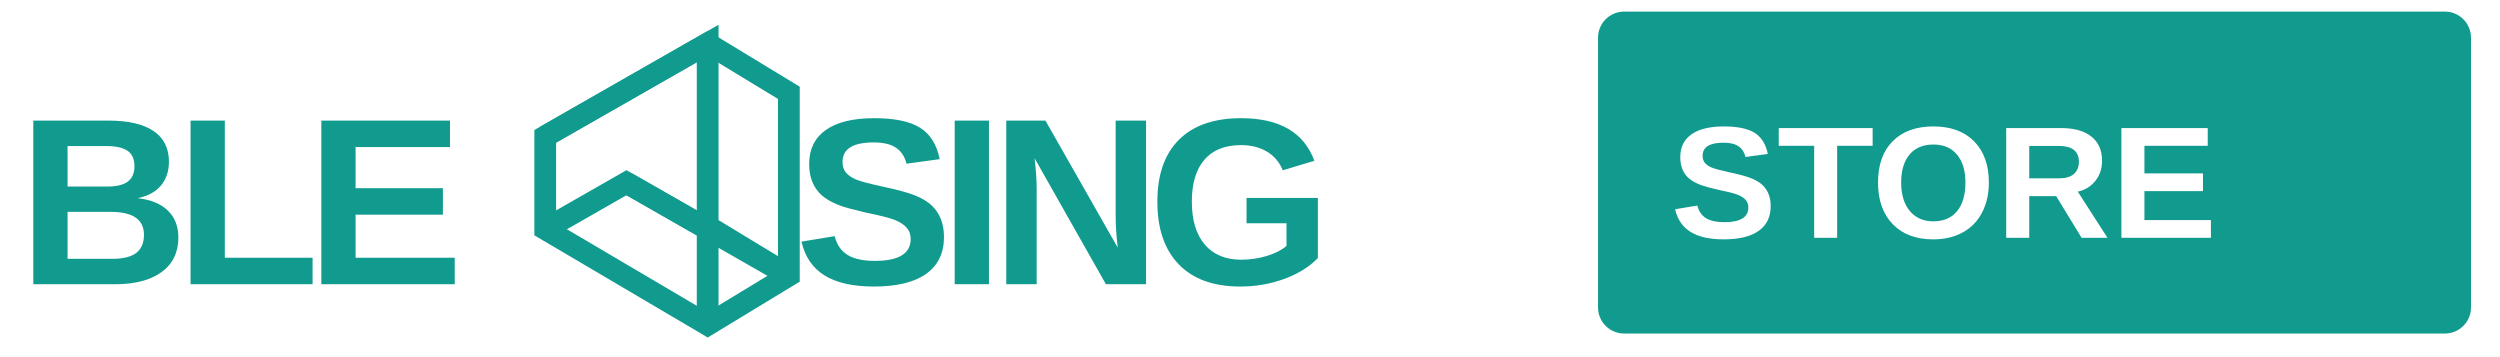
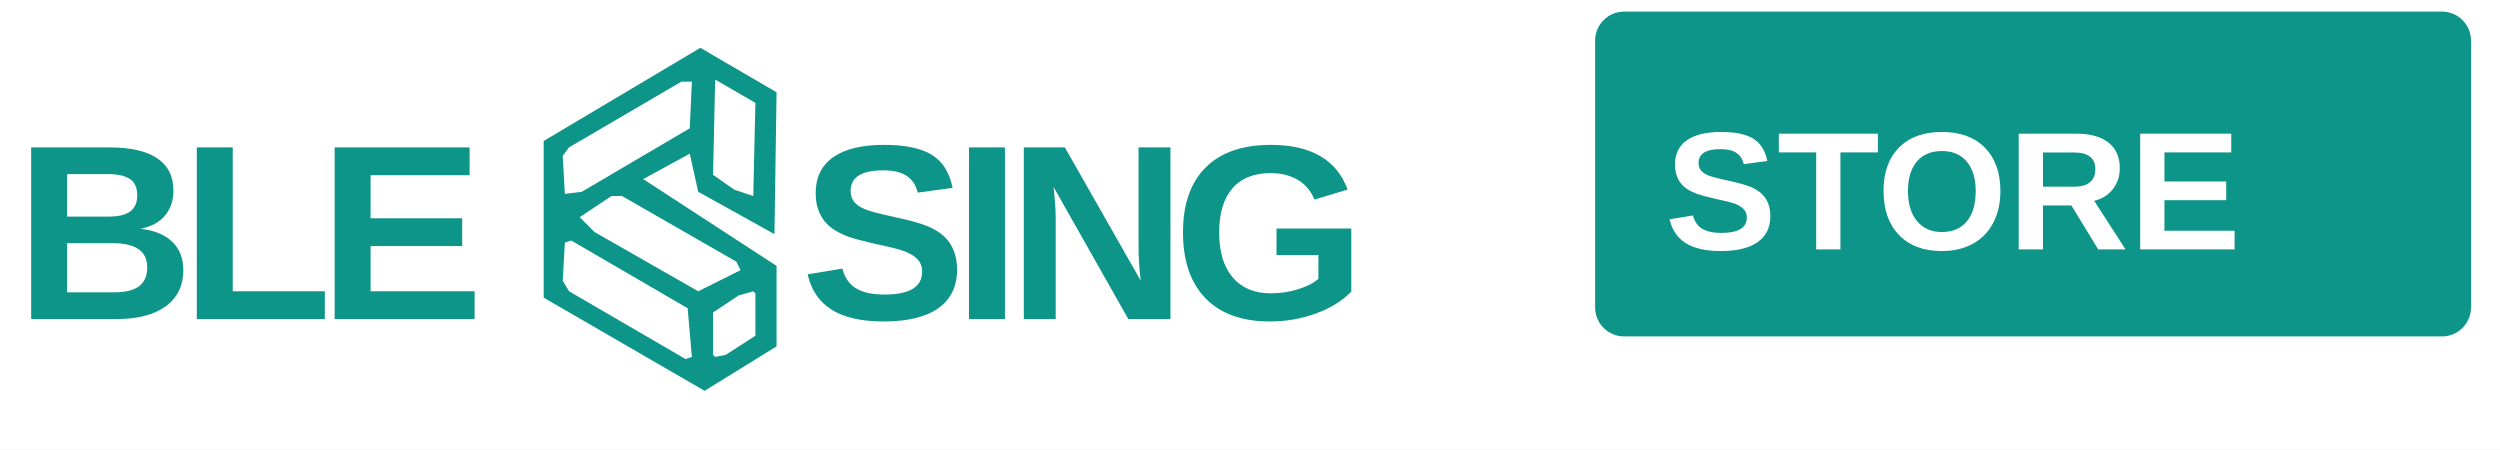
- <svg xmlns="http://www.w3.org/2000/svg" viewBox="0 0 862 123" role="img" aria-labelledby="title">
-   <rect width="862" height="123" fill="#ffffff" />
-   <g fill="#109b8e">
-     <text x="6" y="98" font-family="Arial Black,Arial,Helvetica,sans-serif" font-size="82" font-weight="900" letter-spacing="-5">BLE</text>
-     <text x="274" y="98" font-family="Arial Black,Arial,Helvetica,sans-serif" font-size="82" font-weight="900" letter-spacing="-5">SING</text>
-     <rect x="551" y="4" width="301" height="111" rx="9" />
+ <svg xmlns="http://www.w3.org/2000/svg" viewBox="0 0 862 155" role="img" aria-label="BLESSING STORE">
+   <rect width="862" height="155" fill="#ffffff" />
+   <g fill="#0c9588">
+     <text x="5" y="110" font-family="Arial Black,Arial,Helvetica,sans-serif" font-size="86" font-weight="900" letter-spacing="-5">BLE</text>
+     <g transform="translate(186 7) scale(.73)">
+       <path d="M76 13 L2 57 L2 131 L78 175 L112 154 L112 116 L49 75 L71 63 L75 81 L111 101 L112 34 Z M101 128 L102 129 L102 149 L88 158 L83 159 L82 158 L82 138 L94 130 Z M12 105 L15 104 L70 136 L72 159 L69 160 L14 128 L11 123 Z M19 93 L34 83 L39 83 L93 114 L95 118 L75 128 L26 100 Z M83 28 L102 39 L101 83 L92 80 L82 73 Z M72 29 L71 51 L20 81 L12 82 L11 64 L14 60 L67 29 Z" fill="#0c9588" fill-rule="evenodd" />
+     </g>
+     <text x="276" y="110" font-family="Arial Black,Arial,Helvetica,sans-serif" font-size="86" font-weight="900" letter-spacing="-5">SING</text>
+     <rect x="550" y="4" width="302" height="112" rx="10" />
  </g>
-   <g fill="none" stroke="#109b8e" stroke-width="7.5" stroke-linejoin="miter">
-     <path d="M244 15 272 32v63l-28 17-56-33V47z" />
-     <path d="m188 47 56-32v63l28 17" />
-     <path d="m188 79 28-16 56 32" />
-     <path d="m216 63 28 16v33" />
-   </g>
-   <text x="576" y="82" fill="#ffffff" font-family="Arial Black,Arial,Helvetica,sans-serif" font-size="55" font-weight="900" letter-spacing="0">STORE</text>
+   <text x="574" y="86" fill="#ffffff" font-family="Arial Black,Arial,Helvetica,sans-serif" font-size="58" font-weight="900" letter-spacing="0">STORE</text>
</svg>
